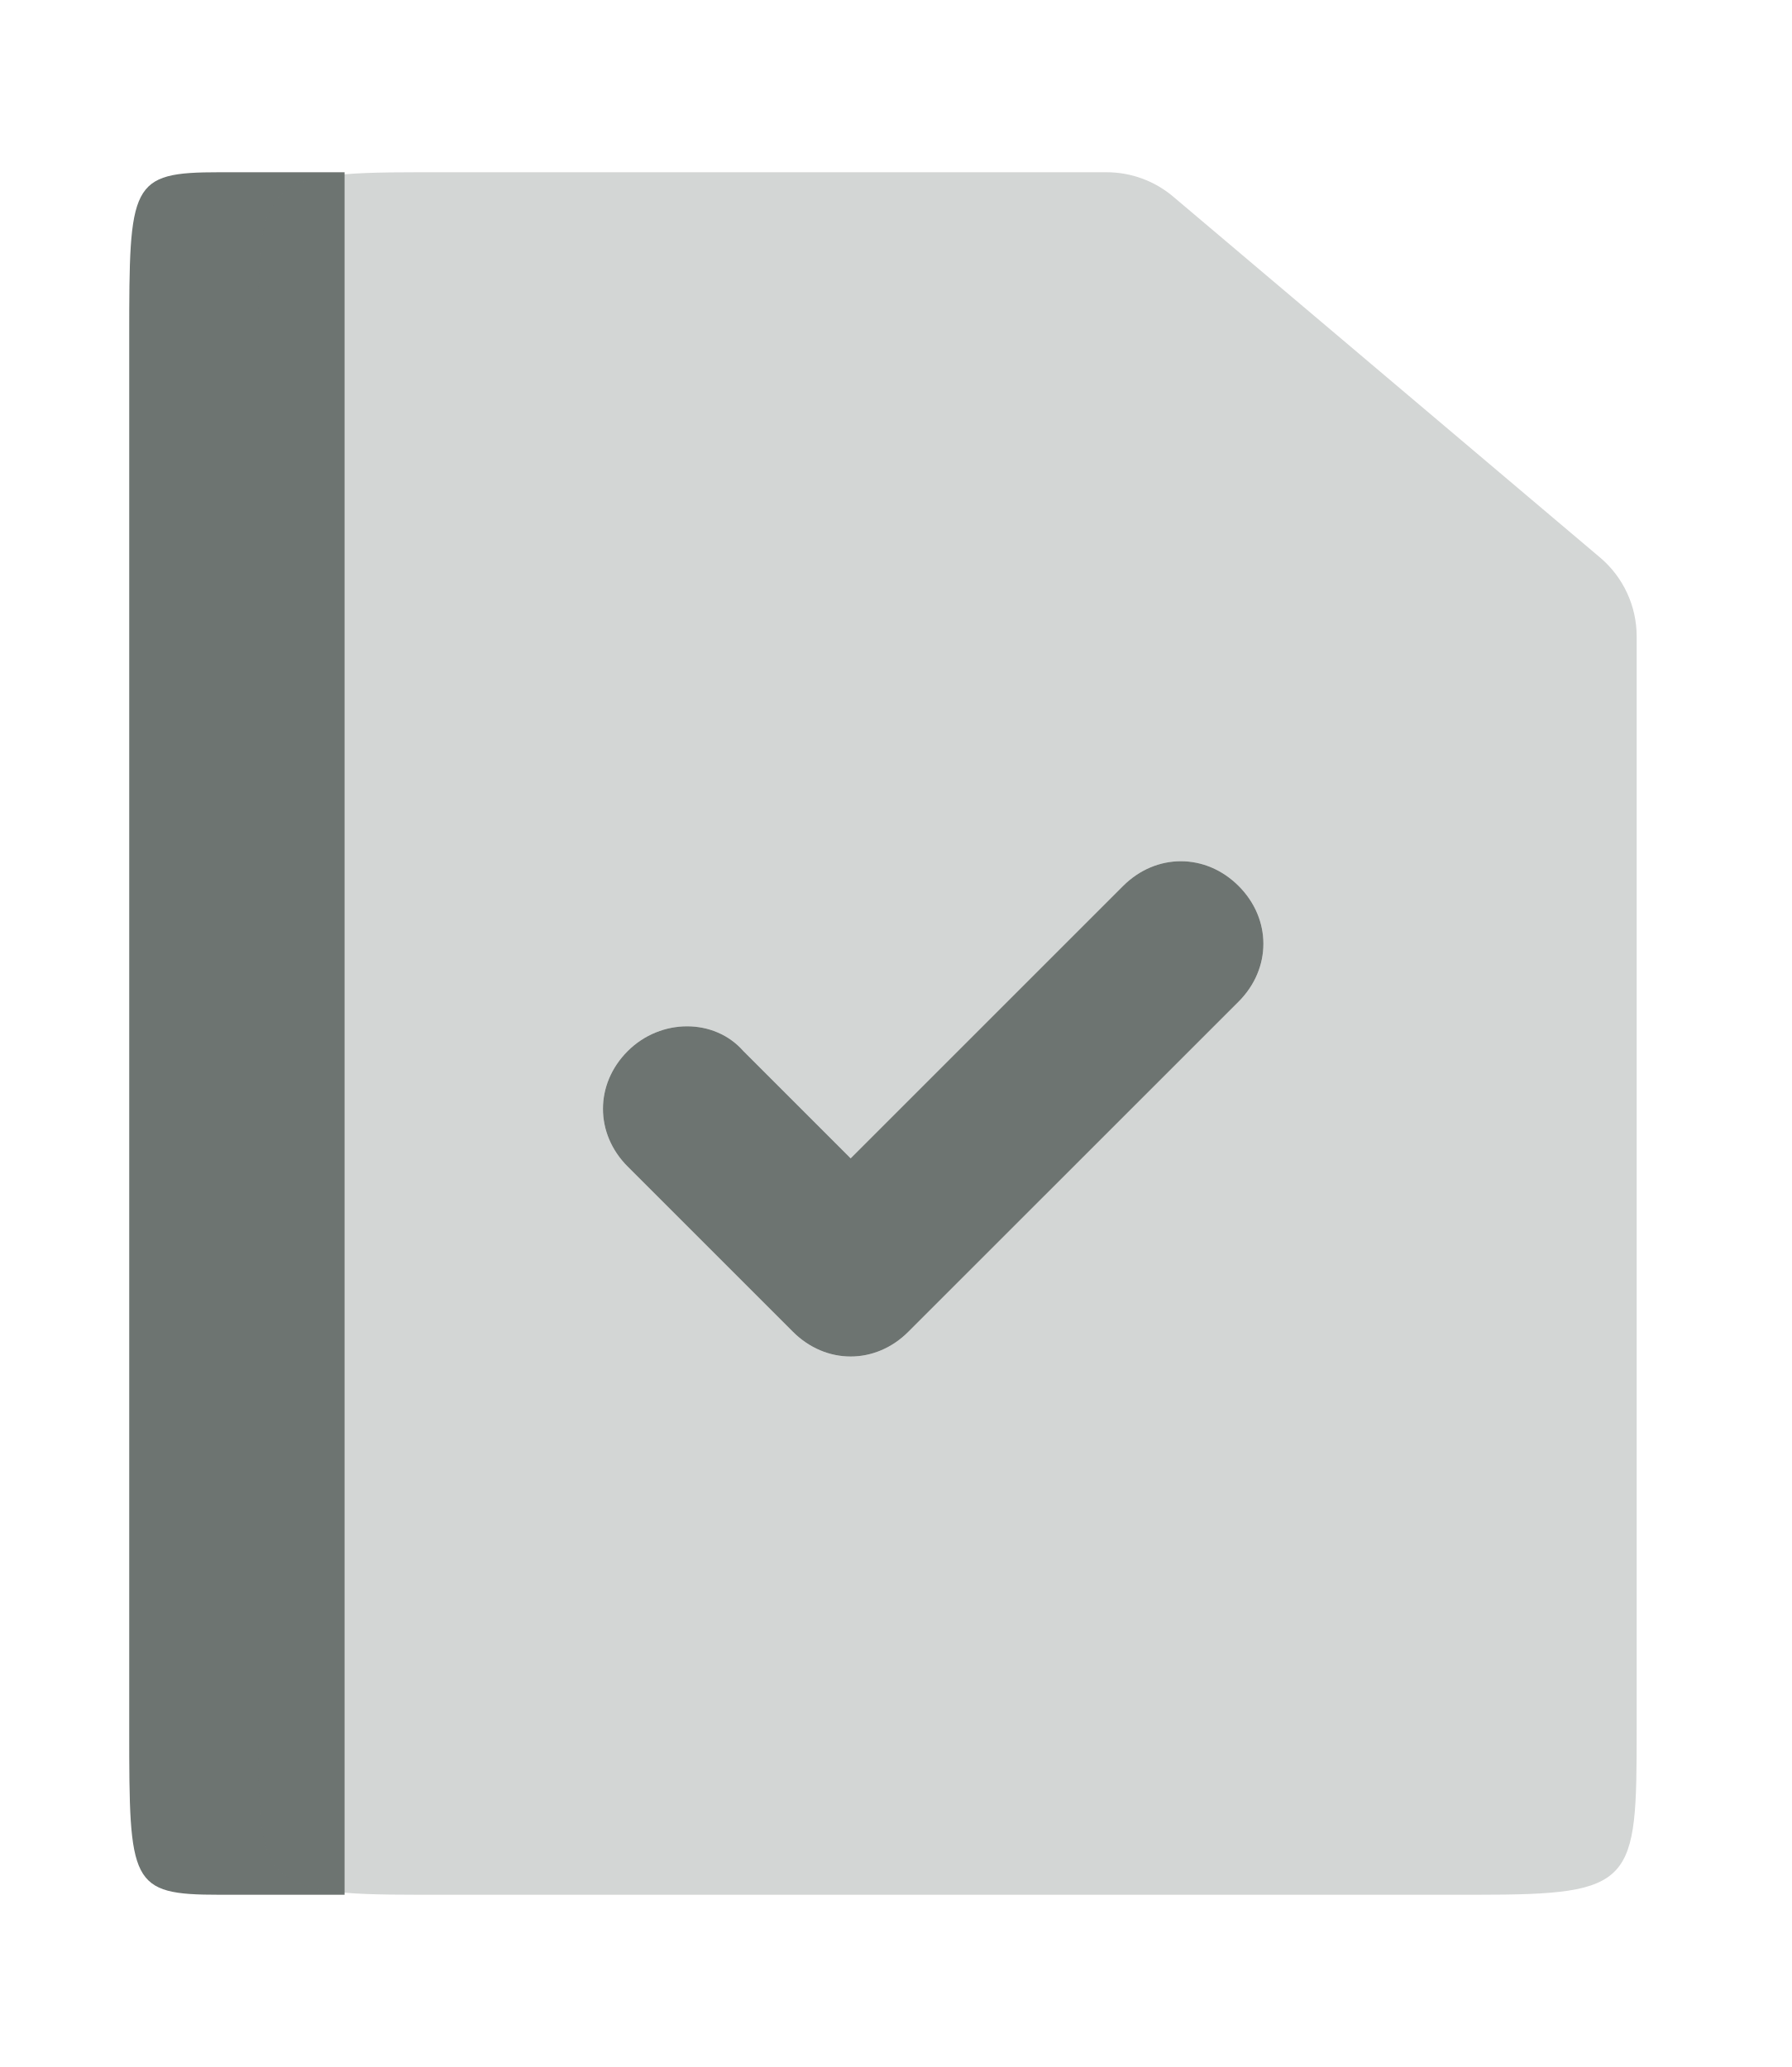
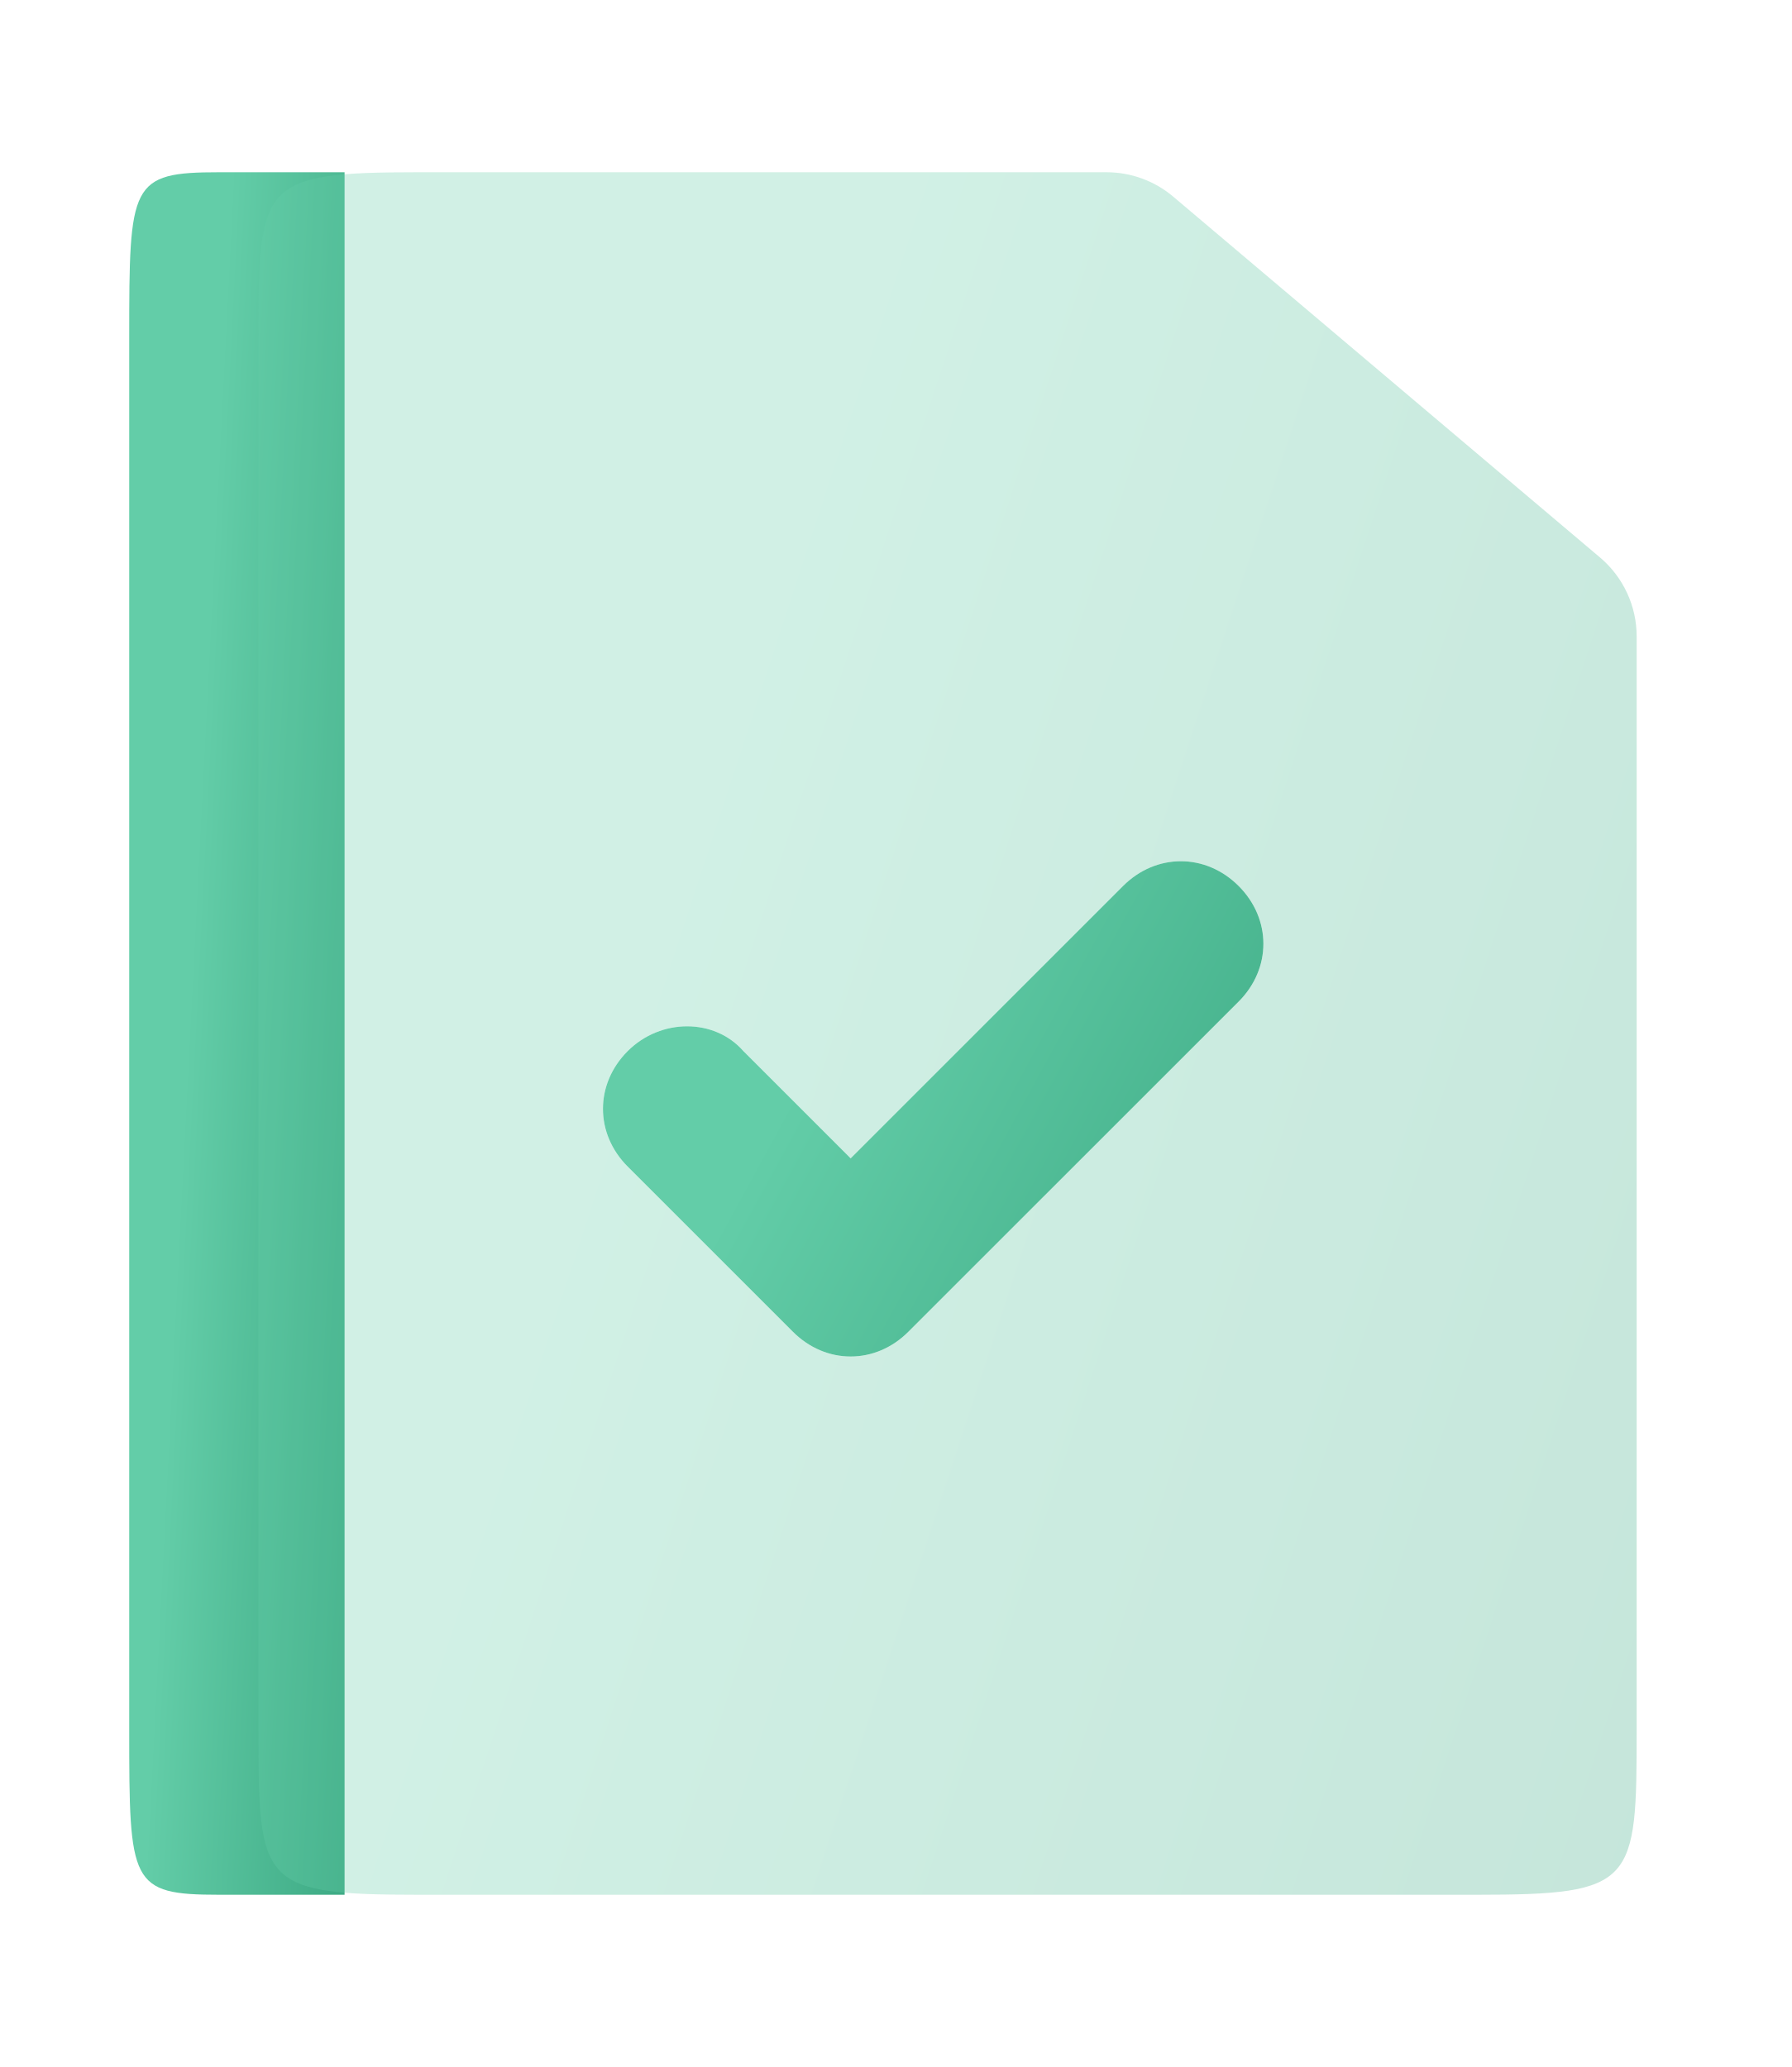
<svg xmlns="http://www.w3.org/2000/svg" width="26" height="30" viewBox="0 0 26 30" fill="none">
-   <path d="M3.181 2.5H5V27.5H3.181C1.889 27.5 1.875 27.342 1.875 25.104V4.896C1.875 2.658 1.889 2.5 3.181 2.5Z" fill="#6D7471" />
-   <path opacity="0.3" fill-rule="evenodd" clip-rule="evenodd" d="M16.058 2.5H6.071C3.776 2.5 3.75 2.658 3.75 4.896V25.104C3.75 27.342 3.776 27.5 6.071 27.5H21.429C23.724 27.5 23.75 27.342 23.75 25.104V9.238C23.75 8.796 23.556 8.377 23.219 8.092L17.026 2.855C16.756 2.626 16.413 2.5 16.058 2.5ZM11.505 19.328C11.745 19.568 12.044 19.688 12.344 19.688C12.643 19.688 12.943 19.568 13.182 19.328L17.974 14.537C18.453 14.057 18.453 13.338 17.974 12.859C17.495 12.38 16.776 12.38 16.297 12.859L12.344 16.812L10.787 15.255C10.367 14.776 9.589 14.776 9.109 15.255C8.63 15.734 8.63 16.453 9.109 16.932L11.505 19.328Z" fill="#6D7471" />
-   <path fill-rule="evenodd" clip-rule="evenodd" d="M12.344 19.688C12.044 19.688 11.745 19.568 11.505 19.328L9.109 16.932C8.63 16.453 8.63 15.734 9.109 15.255C9.589 14.776 10.367 14.776 10.787 15.255L12.344 16.812L16.297 12.859C16.776 12.38 17.495 12.38 17.974 12.859C18.453 13.338 18.453 14.057 17.974 14.537L13.182 19.328C12.943 19.568 12.643 19.688 12.344 19.688Z" fill="#6D7471" />
+   <path d="M3.181 2.5H5V27.5H3.181C1.889 27.5 1.875 27.342 1.875 25.104V4.896C1.875 2.658 1.889 2.5 3.181 2.5Z" fill="url(#paint0_linear_3516_1766)" />
+   <path opacity="0.3" fill-rule="evenodd" clip-rule="evenodd" d="M16.058 2.5H6.071C3.776 2.5 3.75 2.658 3.75 4.896V25.104C3.75 27.342 3.776 27.5 6.071 27.5H21.429C23.724 27.5 23.75 27.342 23.75 25.104V9.238C23.75 8.796 23.556 8.377 23.219 8.092L17.026 2.855C16.756 2.626 16.413 2.5 16.058 2.5ZM11.505 19.328C11.745 19.568 12.044 19.688 12.344 19.688C12.643 19.688 12.943 19.568 13.182 19.328L17.974 14.537C18.453 14.057 18.453 13.338 17.974 12.859C17.495 12.38 16.776 12.38 16.297 12.859L12.344 16.812L10.787 15.255C10.367 14.776 9.589 14.776 9.109 15.255C8.63 15.734 8.63 16.453 9.109 16.932L11.505 19.328Z" fill="url(#paint1_linear_3516_1766)" />
+   <path fill-rule="evenodd" clip-rule="evenodd" d="M12.344 19.688C12.044 19.688 11.745 19.568 11.505 19.328L9.109 16.932C8.63 16.453 8.63 15.734 9.109 15.255C9.589 14.776 10.367 14.776 10.787 15.255L12.344 16.812L16.297 12.859C16.776 12.38 17.495 12.38 17.974 12.859C18.453 13.338 18.453 14.057 17.974 14.537L13.182 19.328C12.943 19.568 12.643 19.688 12.344 19.688Z" fill="url(#paint2_linear_3516_1766)" />
+   <defs>
+     <linearGradient id="paint0_linear_3516_1766" x1="3.438" y1="1.015" x2="6.695" y2="1.182" gradientUnits="userSpaceOnUse">
+       <stop stop-color="#63CDA8" />
+       <stop offset="1" stop-color="#39A680" />
+     </linearGradient>
+     <linearGradient id="paint1_linear_3516_1766" x1="13.75" y1="1.015" x2="32.62" y2="7.203" gradientUnits="userSpaceOnUse">
+       <stop stop-color="#63CDA8" />
+       <stop offset="1" stop-color="#39A680" />
+     </linearGradient>
+     <linearGradient id="paint2_linear_3516_1766" x1="13.542" y1="12.073" x2="21.253" y2="16.288" gradientUnits="userSpaceOnUse">
+       <stop stop-color="#63CDA8" />
+       <stop offset="1" stop-color="#39A680" />
+     </linearGradient>
+   </defs>
</svg>
